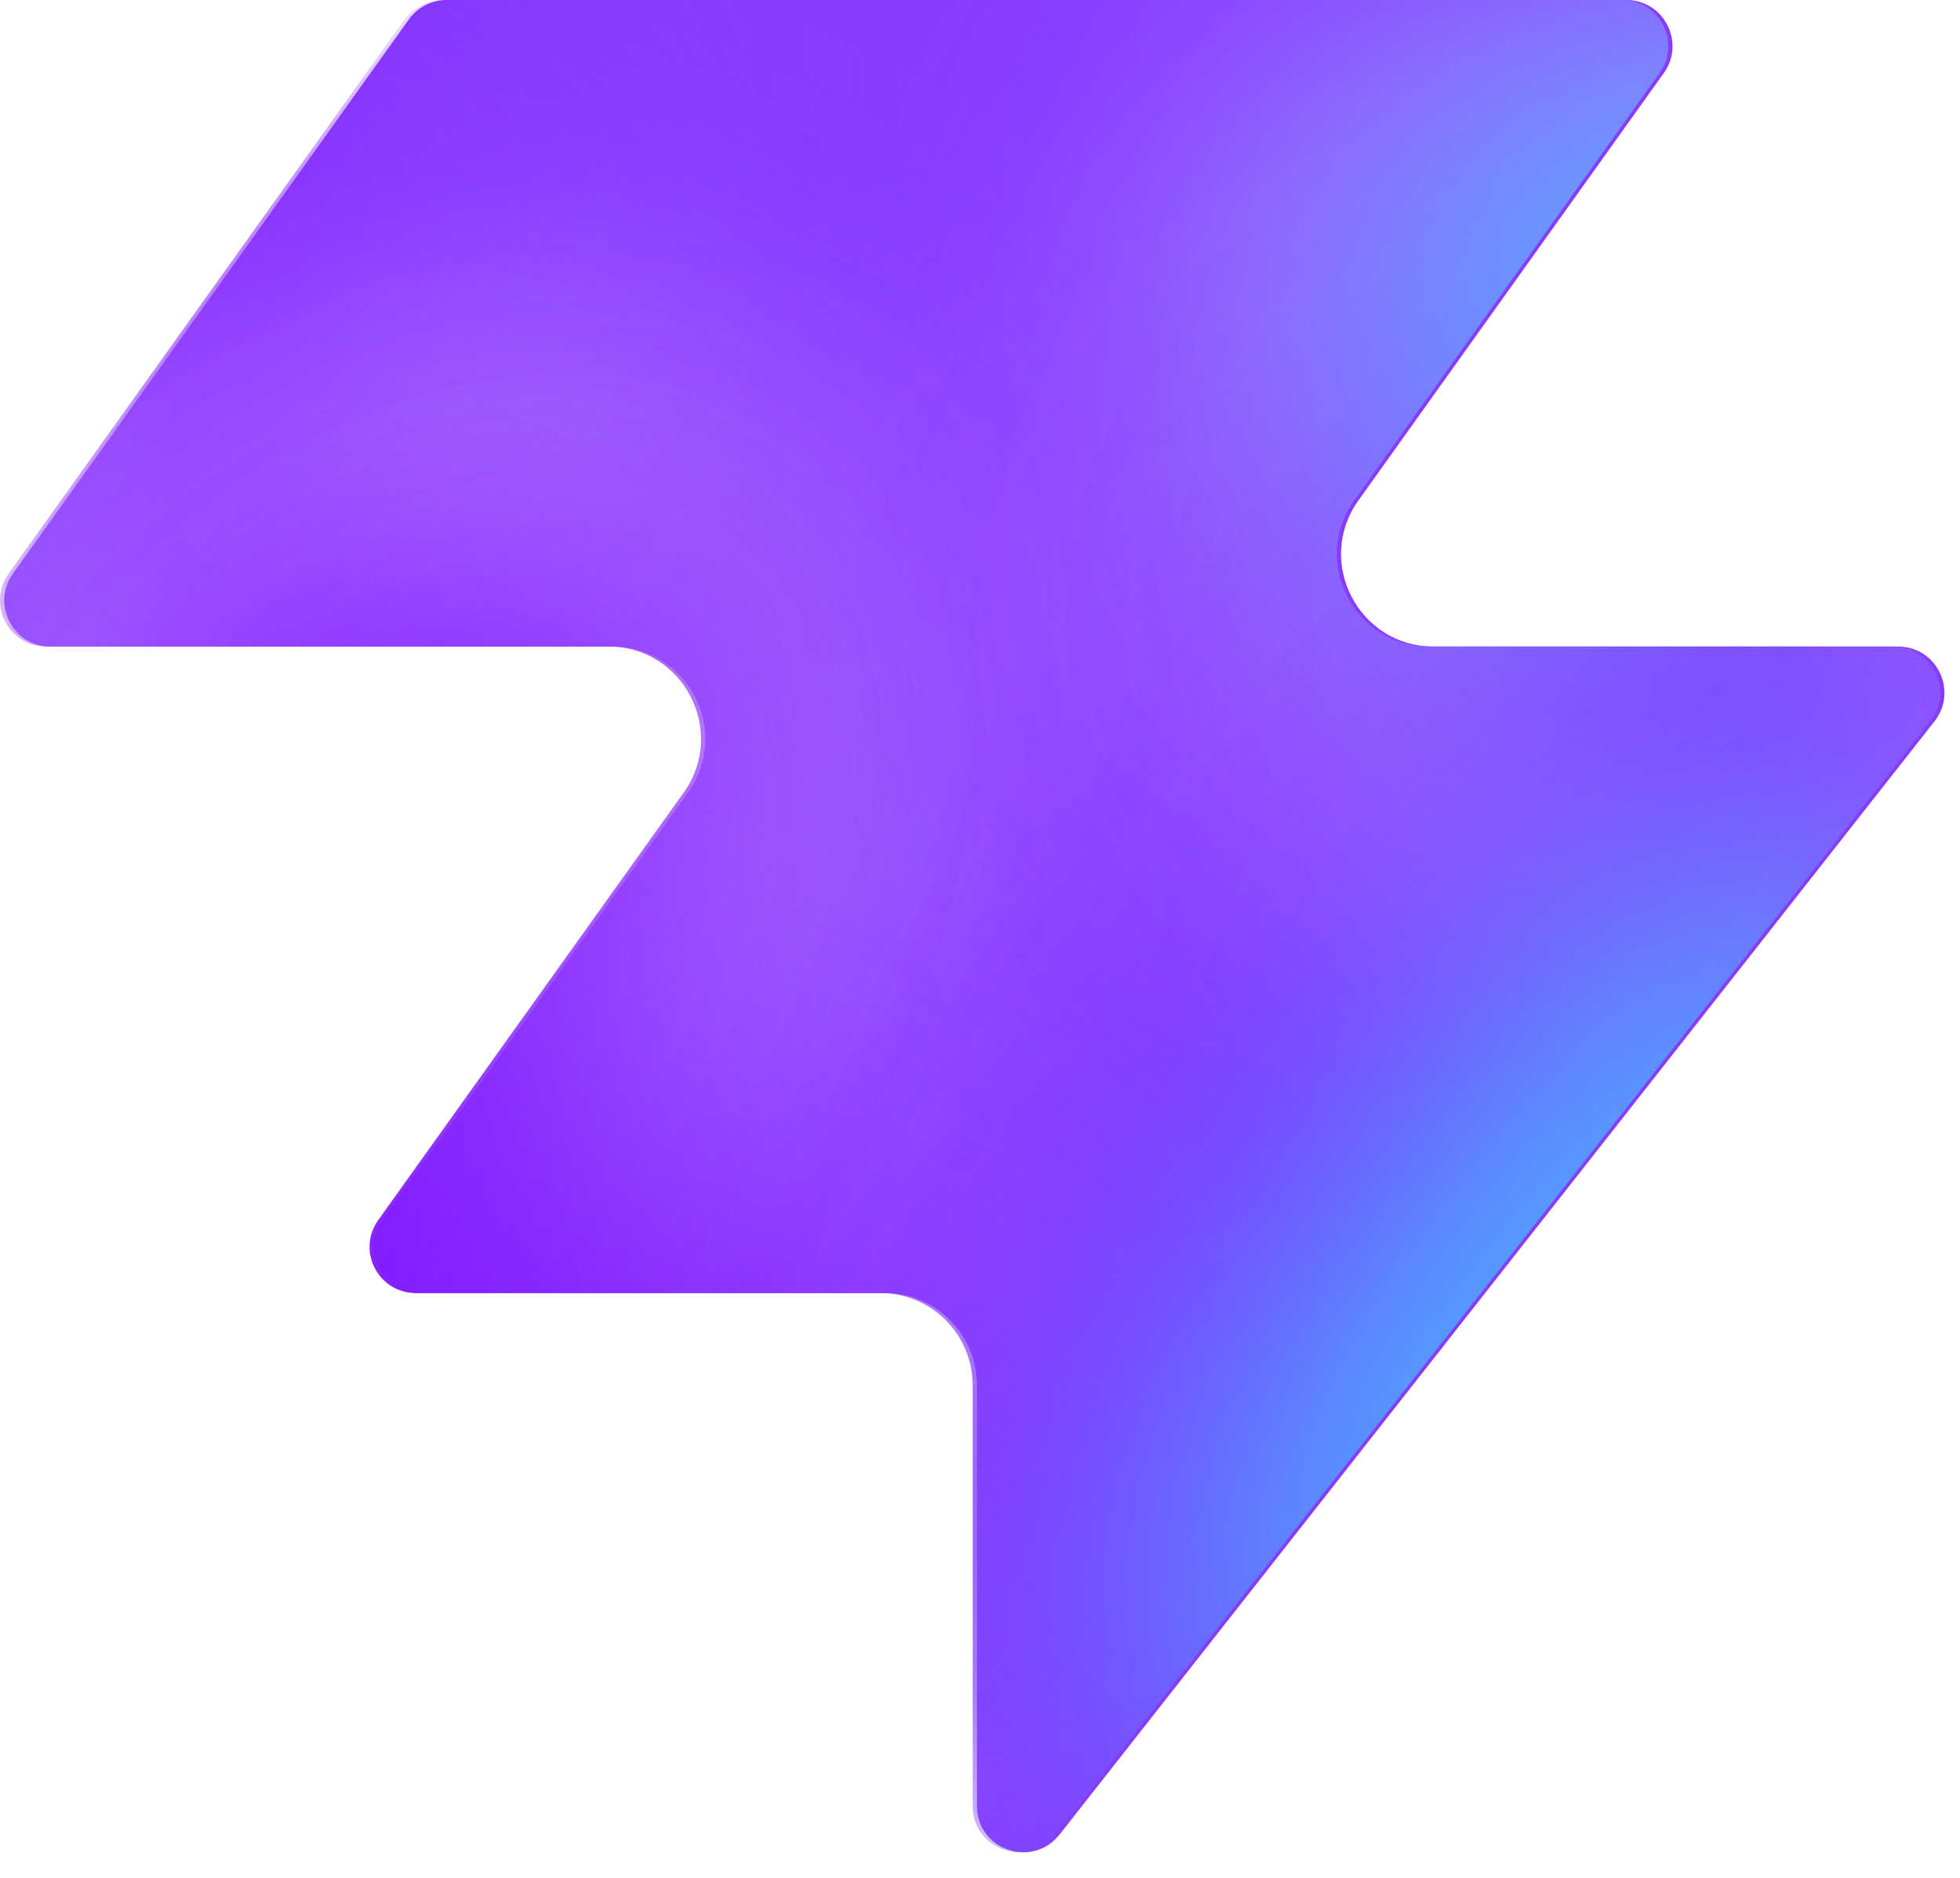
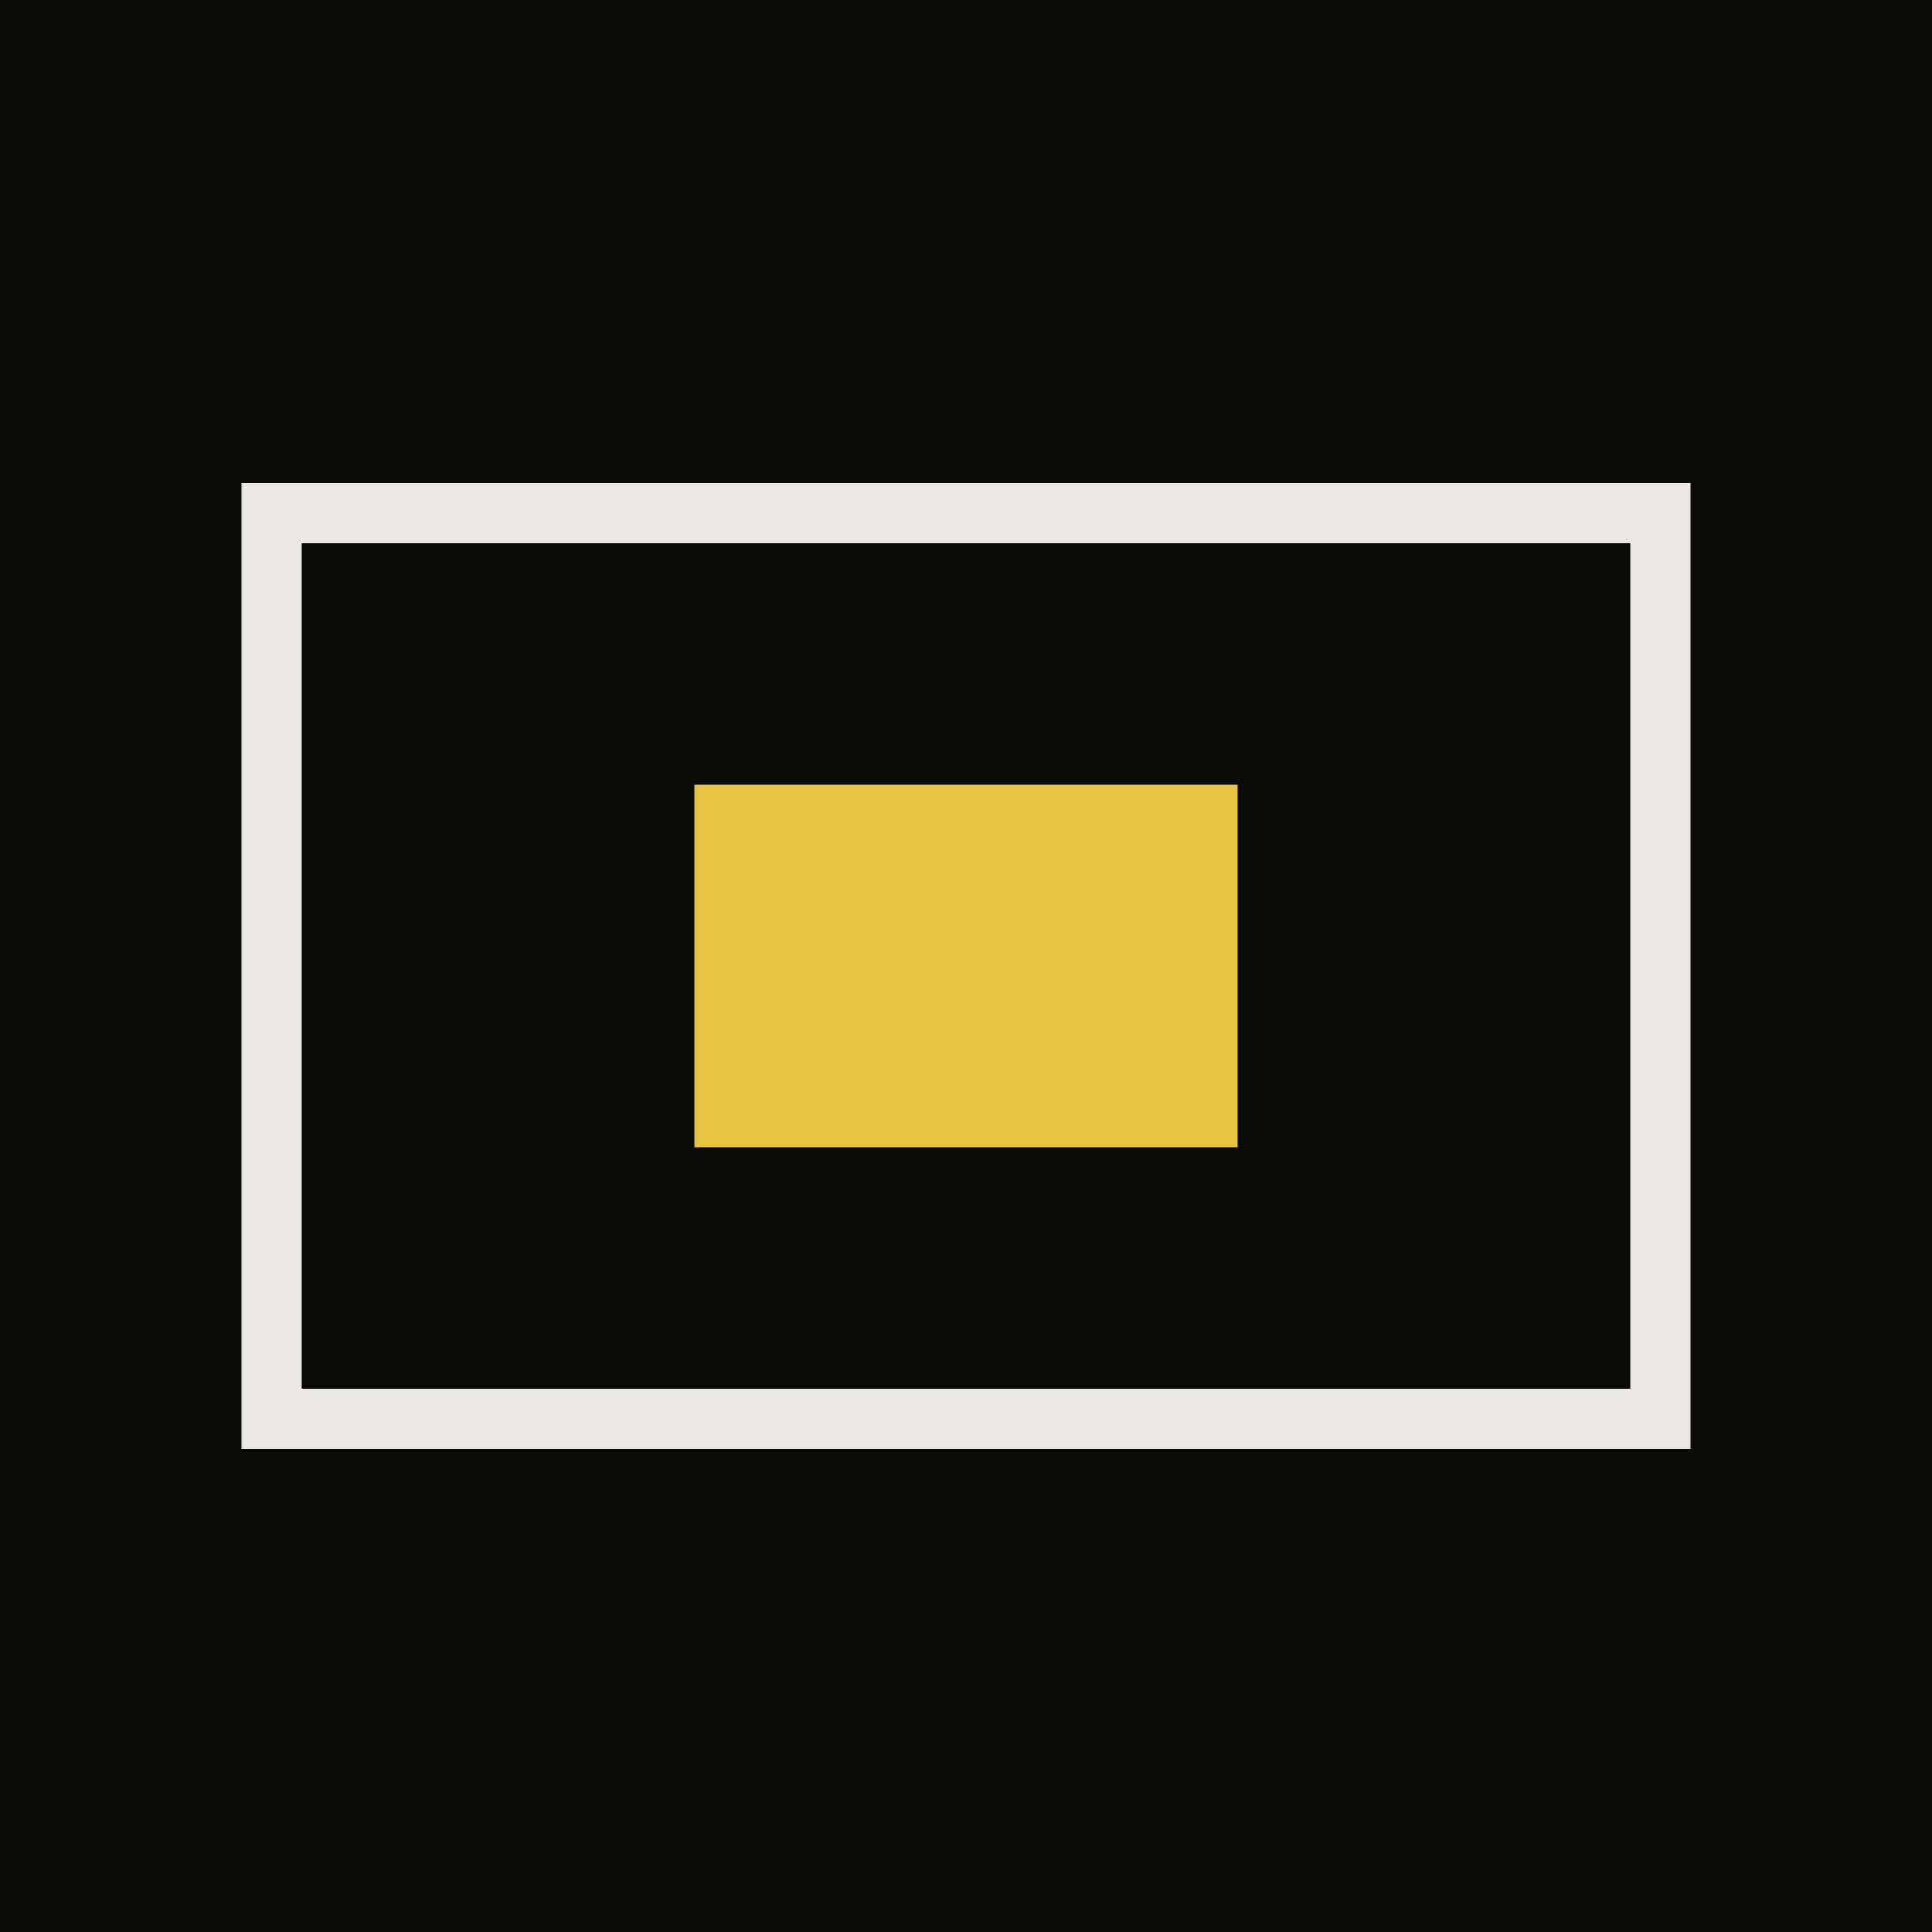
- <svg xmlns="http://www.w3.org/2000/svg" width="48" height="46" fill="none" viewBox="0 0 48 46">
-   <path fill="#863bff" d="M25.946 44.938c-.664.845-2.021.375-2.021-.698V33.937a2.26 2.26 0 0 0-2.262-2.262H10.287c-.92 0-1.456-1.04-.92-1.788l7.48-10.471c1.07-1.497 0-3.578-1.842-3.578H1.237c-.92 0-1.456-1.04-.92-1.788L10.013.474c.214-.297.556-.474.92-.474h28.894c.92 0 1.456 1.04.92 1.788l-7.48 10.471c-1.07 1.498 0 3.579 1.842 3.579h11.377c.943 0 1.473 1.088.89 1.83L25.947 44.94z" style="fill:#863bff;fill:color(display-p3 .525 .23 1);fill-opacity:1" />
-   <mask id="a" width="48" height="46" x="0" y="0" maskUnits="userSpaceOnUse" style="mask-type:alpha">
-     <path fill="#000" d="M25.842 44.938c-.664.844-2.021.375-2.021-.698V33.937a2.26 2.26 0 0 0-2.262-2.262H10.183c-.92 0-1.456-1.04-.92-1.788l7.48-10.471c1.07-1.498 0-3.579-1.842-3.579H1.133c-.92 0-1.456-1.04-.92-1.787L9.91.473c.214-.297.556-.474.92-.474h28.894c.92 0 1.456 1.04.92 1.788l-7.48 10.471c-1.07 1.498 0 3.578 1.842 3.578h11.377c.943 0 1.473 1.088.89 1.832L25.843 44.94z" style="fill:#000;fill-opacity:1" />
-   </mask>
-   <g mask="url(#a)">
-     <g filter="url(#b)">
-       <ellipse cx="5.508" cy="14.704" fill="#ede6ff" rx="5.508" ry="14.704" style="fill:#ede6ff;fill:color(display-p3 .927 .903 1);fill-opacity:1" transform="matrix(.00324 1 1 -.00324 -4.47 31.516)" />
-     </g>
-     <g filter="url(#c)">
-       <ellipse cx="10.399" cy="29.851" fill="#ede6ff" rx="10.399" ry="29.851" style="fill:#ede6ff;fill:color(display-p3 .927 .903 1);fill-opacity:1" transform="matrix(.00324 1 1 -.00324 -39.328 7.883)" />
-     </g>
-     <g filter="url(#d)">
-       <ellipse cx="5.508" cy="30.487" fill="#7e14ff" rx="5.508" ry="30.487" style="fill:#7e14ff;fill:color(display-p3 .492 .077 1);fill-opacity:1" transform="rotate(89.814 -25.913 -14.639)scale(1 -1)" />
-     </g>
-     <g filter="url(#e)">
-       <ellipse cx="5.508" cy="30.599" fill="#7e14ff" rx="5.508" ry="30.599" style="fill:#7e14ff;fill:color(display-p3 .492 .077 1);fill-opacity:1" transform="rotate(89.814 -32.644 -3.334)scale(1 -1)" />
-     </g>
-     <g filter="url(#f)">
-       <ellipse cx="5.508" cy="30.599" fill="#7e14ff" rx="5.508" ry="30.599" style="fill:#7e14ff;fill:color(display-p3 .492 .077 1);fill-opacity:1" transform="matrix(.00324 1 1 -.00324 -34.34 30.47)" />
-     </g>
-     <g filter="url(#g)">
-       <ellipse cx="14.072" cy="22.078" fill="#ede6ff" rx="14.072" ry="22.078" style="fill:#ede6ff;fill:color(display-p3 .927 .903 1);fill-opacity:1" transform="rotate(93.35 24.506 48.493)scale(-1 1)" />
-     </g>
-     <g filter="url(#h)">
-       <ellipse cx="3.47" cy="21.501" fill="#7e14ff" rx="3.47" ry="21.501" style="fill:#7e14ff;fill:color(display-p3 .492 .077 1);fill-opacity:1" transform="rotate(89.009 28.708 47.59)scale(-1 1)" />
-     </g>
-     <g filter="url(#i)">
-       <ellipse cx="3.47" cy="21.501" fill="#7e14ff" rx="3.47" ry="21.501" style="fill:#7e14ff;fill:color(display-p3 .492 .077 1);fill-opacity:1" transform="rotate(89.009 28.708 47.59)scale(-1 1)" />
-     </g>
-     <g filter="url(#j)">
-       <ellipse cx=".387" cy="8.972" fill="#7e14ff" rx="4.407" ry="29.108" style="fill:#7e14ff;fill:color(display-p3 .492 .077 1);fill-opacity:1" transform="rotate(39.51 .387 8.972)" />
-     </g>
-     <g filter="url(#k)">
-       <ellipse cx="47.523" cy="-6.092" fill="#7e14ff" rx="4.407" ry="29.108" style="fill:#7e14ff;fill:color(display-p3 .492 .077 1);fill-opacity:1" transform="rotate(37.892 47.523 -6.092)" />
-     </g>
-     <g filter="url(#l)">
-       <ellipse cx="41.412" cy="6.333" fill="#47bfff" rx="5.971" ry="9.665" style="fill:#47bfff;fill:color(display-p3 .28 .748 1);fill-opacity:1" transform="rotate(37.892 41.412 6.333)" />
-     </g>
-     <g filter="url(#m)">
-       <ellipse cx="-1.879" cy="38.332" fill="#7e14ff" rx="4.407" ry="29.108" style="fill:#7e14ff;fill:color(display-p3 .492 .077 1);fill-opacity:1" transform="rotate(37.892 -1.88 38.332)" />
-     </g>
-     <g filter="url(#n)">
-       <ellipse cx="-1.879" cy="38.332" fill="#7e14ff" rx="4.407" ry="29.108" style="fill:#7e14ff;fill:color(display-p3 .492 .077 1);fill-opacity:1" transform="rotate(37.892 -1.88 38.332)" />
-     </g>
-     <g filter="url(#o)">
-       <ellipse cx="35.651" cy="29.907" fill="#7e14ff" rx="4.407" ry="29.108" style="fill:#7e14ff;fill:color(display-p3 .492 .077 1);fill-opacity:1" transform="rotate(37.892 35.651 29.907)" />
-     </g>
-     <g filter="url(#p)">
-       <ellipse cx="38.418" cy="32.4" fill="#47bfff" rx="5.971" ry="15.297" style="fill:#47bfff;fill:color(display-p3 .28 .748 1);fill-opacity:1" transform="rotate(37.892 38.418 32.4)" />
-     </g>
-   </g>
-   <defs>
-     <filter id="b" width="60.045" height="41.654" x="-19.77" y="16.149" color-interpolation-filters="sRGB" filterUnits="userSpaceOnUse">
-       <feFlood flood-opacity="0" result="BackgroundImageFix" />
-       <feBlend in="SourceGraphic" in2="BackgroundImageFix" result="shape" />
-       <feGaussianBlur result="effect1_foregroundBlur_2002_17158" stdDeviation="7.659" />
-     </filter>
-     <filter id="c" width="90.34" height="51.437" x="-54.613" y="-7.533" color-interpolation-filters="sRGB" filterUnits="userSpaceOnUse">
-       <feFlood flood-opacity="0" result="BackgroundImageFix" />
-       <feBlend in="SourceGraphic" in2="BackgroundImageFix" result="shape" />
-       <feGaussianBlur result="effect1_foregroundBlur_2002_17158" stdDeviation="7.659" />
-     </filter>
-     <filter id="d" width="79.355" height="29.4" x="-49.64" y="2.03" color-interpolation-filters="sRGB" filterUnits="userSpaceOnUse">
-       <feFlood flood-opacity="0" result="BackgroundImageFix" />
-       <feBlend in="SourceGraphic" in2="BackgroundImageFix" result="shape" />
-       <feGaussianBlur result="effect1_foregroundBlur_2002_17158" stdDeviation="4.596" />
-     </filter>
-     <filter id="e" width="79.579" height="29.4" x="-45.045" y="20.029" color-interpolation-filters="sRGB" filterUnits="userSpaceOnUse">
-       <feFlood flood-opacity="0" result="BackgroundImageFix" />
-       <feBlend in="SourceGraphic" in2="BackgroundImageFix" result="shape" />
-       <feGaussianBlur result="effect1_foregroundBlur_2002_17158" stdDeviation="4.596" />
-     </filter>
-     <filter id="f" width="79.579" height="29.4" x="-43.513" y="21.178" color-interpolation-filters="sRGB" filterUnits="userSpaceOnUse">
-       <feFlood flood-opacity="0" result="BackgroundImageFix" />
-       <feBlend in="SourceGraphic" in2="BackgroundImageFix" result="shape" />
-       <feGaussianBlur result="effect1_foregroundBlur_2002_17158" stdDeviation="4.596" />
-     </filter>
-     <filter id="g" width="74.749" height="58.852" x="15.756" y="-17.901" color-interpolation-filters="sRGB" filterUnits="userSpaceOnUse">
-       <feFlood flood-opacity="0" result="BackgroundImageFix" />
-       <feBlend in="SourceGraphic" in2="BackgroundImageFix" result="shape" />
-       <feGaussianBlur result="effect1_foregroundBlur_2002_17158" stdDeviation="7.659" />
-     </filter>
-     <filter id="h" width="61.377" height="25.362" x="23.548" y="2.284" color-interpolation-filters="sRGB" filterUnits="userSpaceOnUse">
-       <feFlood flood-opacity="0" result="BackgroundImageFix" />
-       <feBlend in="SourceGraphic" in2="BackgroundImageFix" result="shape" />
-       <feGaussianBlur result="effect1_foregroundBlur_2002_17158" stdDeviation="4.596" />
-     </filter>
-     <filter id="i" width="61.377" height="25.362" x="23.548" y="2.284" color-interpolation-filters="sRGB" filterUnits="userSpaceOnUse">
-       <feFlood flood-opacity="0" result="BackgroundImageFix" />
-       <feBlend in="SourceGraphic" in2="BackgroundImageFix" result="shape" />
-       <feGaussianBlur result="effect1_foregroundBlur_2002_17158" stdDeviation="4.596" />
-     </filter>
-     <filter id="j" width="56.045" height="63.649" x="-27.636" y="-22.853" color-interpolation-filters="sRGB" filterUnits="userSpaceOnUse">
-       <feFlood flood-opacity="0" result="BackgroundImageFix" />
-       <feBlend in="SourceGraphic" in2="BackgroundImageFix" result="shape" />
-       <feGaussianBlur result="effect1_foregroundBlur_2002_17158" stdDeviation="4.596" />
-     </filter>
-     <filter id="k" width="54.814" height="64.646" x="20.116" y="-38.415" color-interpolation-filters="sRGB" filterUnits="userSpaceOnUse">
-       <feFlood flood-opacity="0" result="BackgroundImageFix" />
-       <feBlend in="SourceGraphic" in2="BackgroundImageFix" result="shape" />
-       <feGaussianBlur result="effect1_foregroundBlur_2002_17158" stdDeviation="4.596" />
-     </filter>
-     <filter id="l" width="33.541" height="35.313" x="24.641" y="-11.323" color-interpolation-filters="sRGB" filterUnits="userSpaceOnUse">
-       <feFlood flood-opacity="0" result="BackgroundImageFix" />
-       <feBlend in="SourceGraphic" in2="BackgroundImageFix" result="shape" />
-       <feGaussianBlur result="effect1_foregroundBlur_2002_17158" stdDeviation="4.596" />
-     </filter>
-     <filter id="m" width="54.814" height="64.646" x="-29.286" y="6.009" color-interpolation-filters="sRGB" filterUnits="userSpaceOnUse">
-       <feFlood flood-opacity="0" result="BackgroundImageFix" />
-       <feBlend in="SourceGraphic" in2="BackgroundImageFix" result="shape" />
-       <feGaussianBlur result="effect1_foregroundBlur_2002_17158" stdDeviation="4.596" />
-     </filter>
-     <filter id="n" width="54.814" height="64.646" x="-29.286" y="6.009" color-interpolation-filters="sRGB" filterUnits="userSpaceOnUse">
-       <feFlood flood-opacity="0" result="BackgroundImageFix" />
-       <feBlend in="SourceGraphic" in2="BackgroundImageFix" result="shape" />
-       <feGaussianBlur result="effect1_foregroundBlur_2002_17158" stdDeviation="4.596" />
-     </filter>
-     <filter id="o" width="54.814" height="64.646" x="8.244" y="-2.416" color-interpolation-filters="sRGB" filterUnits="userSpaceOnUse">
-       <feFlood flood-opacity="0" result="BackgroundImageFix" />
-       <feBlend in="SourceGraphic" in2="BackgroundImageFix" result="shape" />
-       <feGaussianBlur result="effect1_foregroundBlur_2002_17158" stdDeviation="4.596" />
-     </filter>
-     <filter id="p" width="39.409" height="43.623" x="18.713" y="10.588" color-interpolation-filters="sRGB" filterUnits="userSpaceOnUse">
-       <feFlood flood-opacity="0" result="BackgroundImageFix" />
-       <feBlend in="SourceGraphic" in2="BackgroundImageFix" result="shape" />
-       <feGaussianBlur result="effect1_foregroundBlur_2002_17158" stdDeviation="4.596" />
-     </filter>
-   </defs>
+ <svg xmlns="http://www.w3.org/2000/svg" viewBox="0 0 32 32">
+   <rect width="32" height="32" fill="#0B0B0A" />
+   <rect x="4.5" y="8.5" width="23" height="15" fill="none" stroke="#E9E8E4" />
+   <rect x="11.5" y="13" width="9" height="6" fill="#E9C440" />
</svg>
